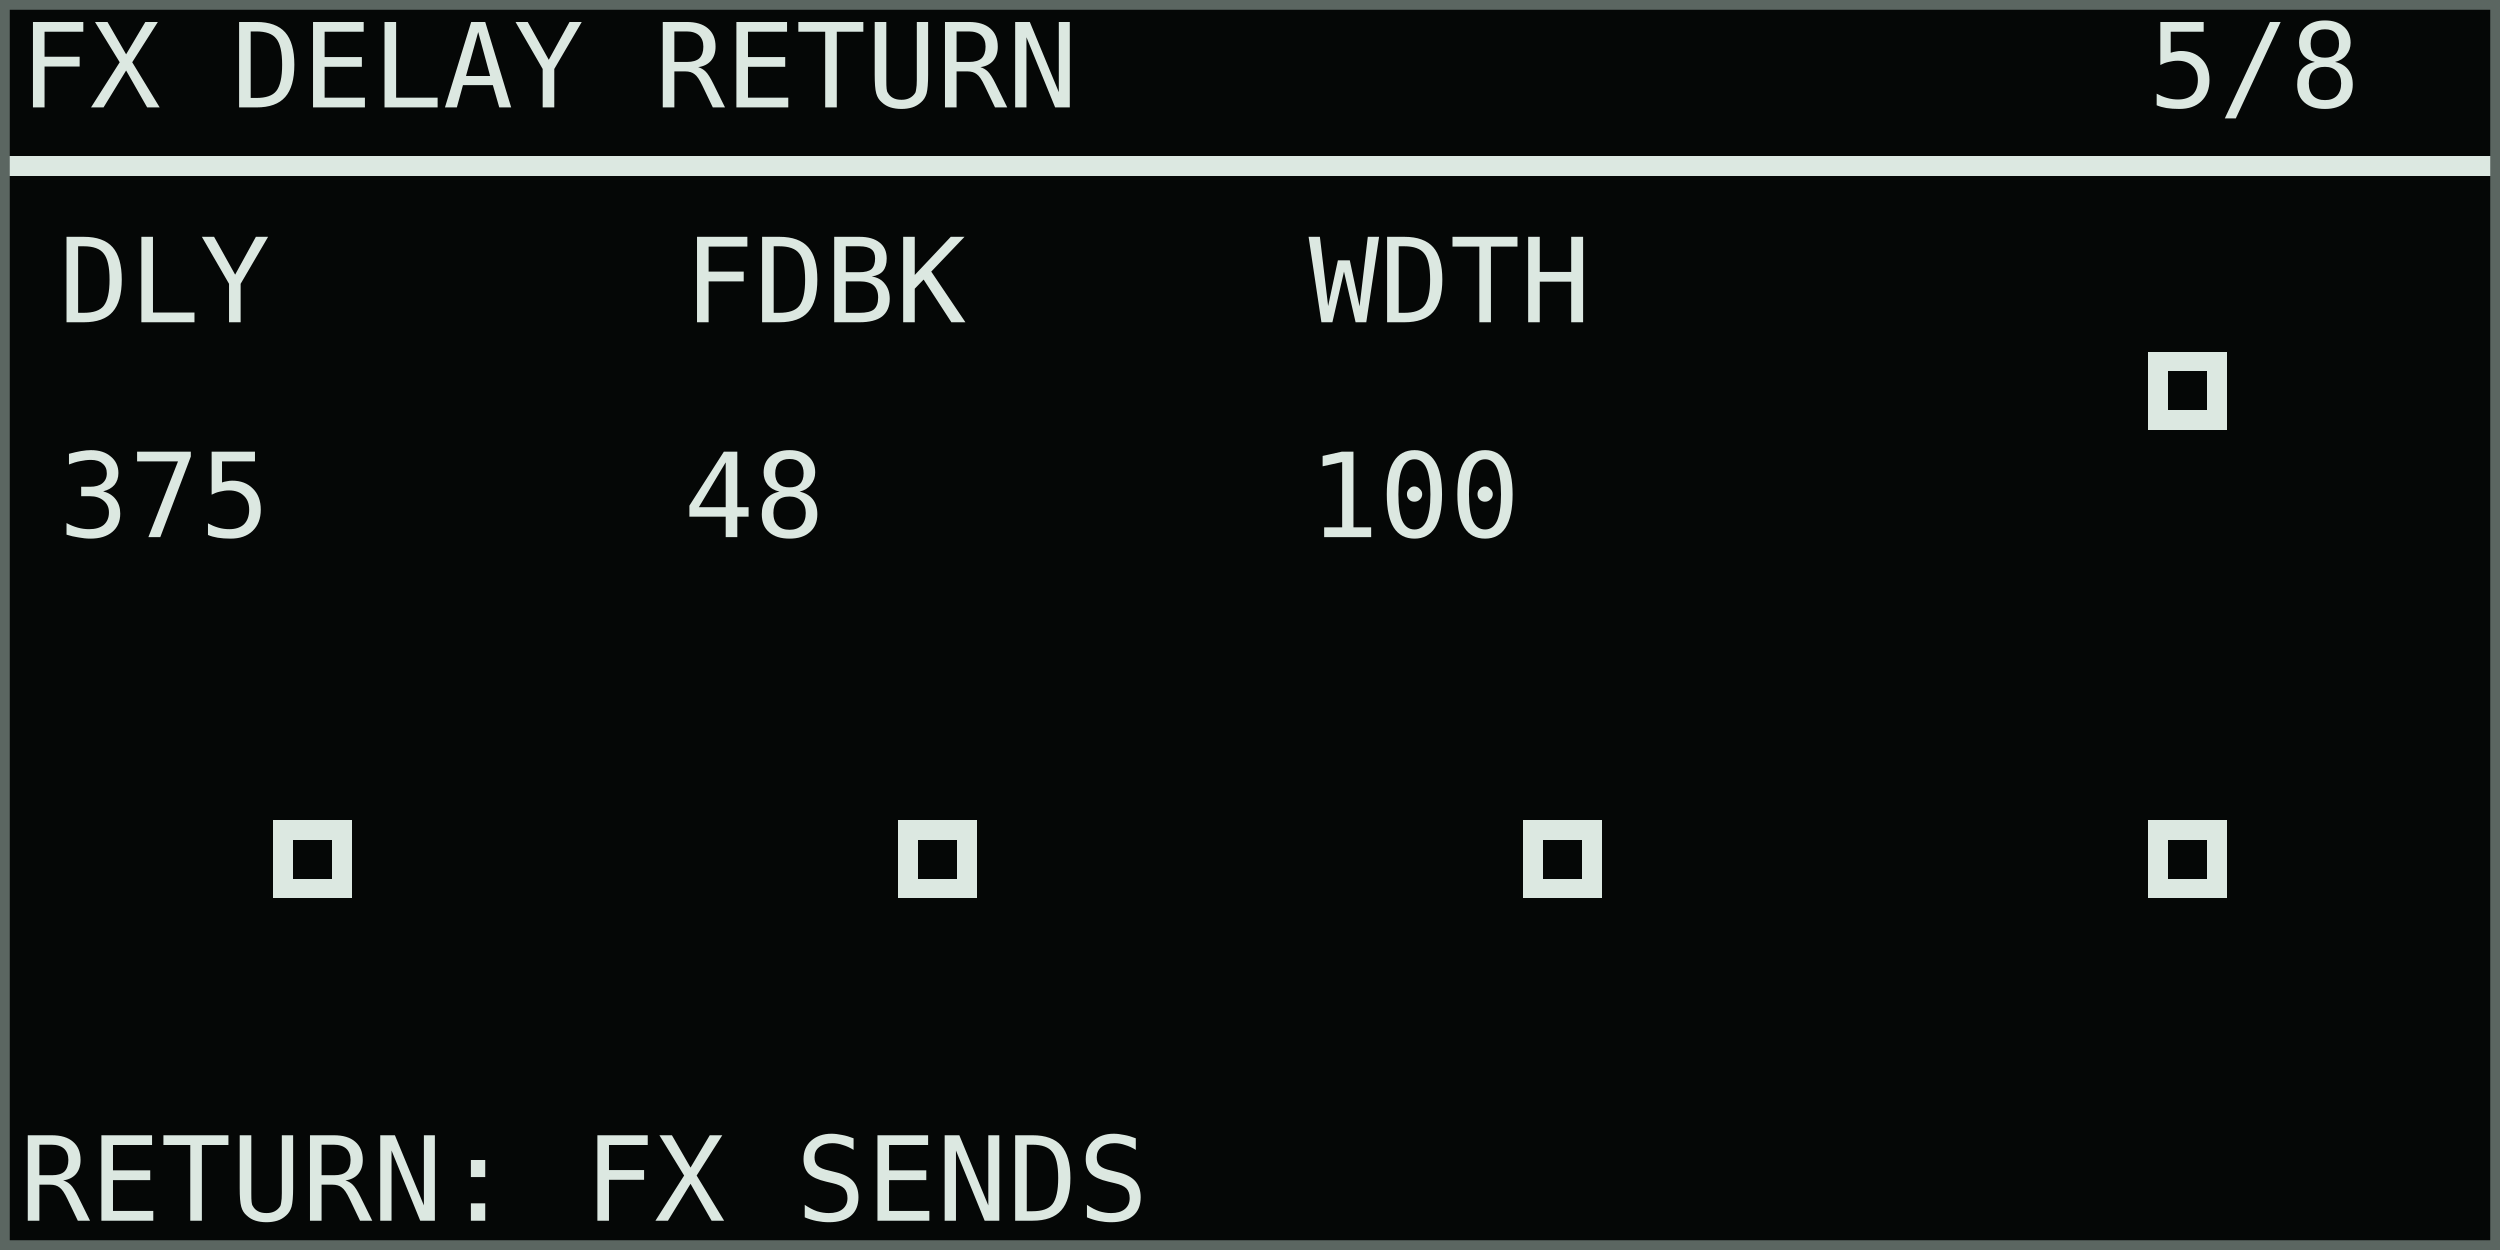
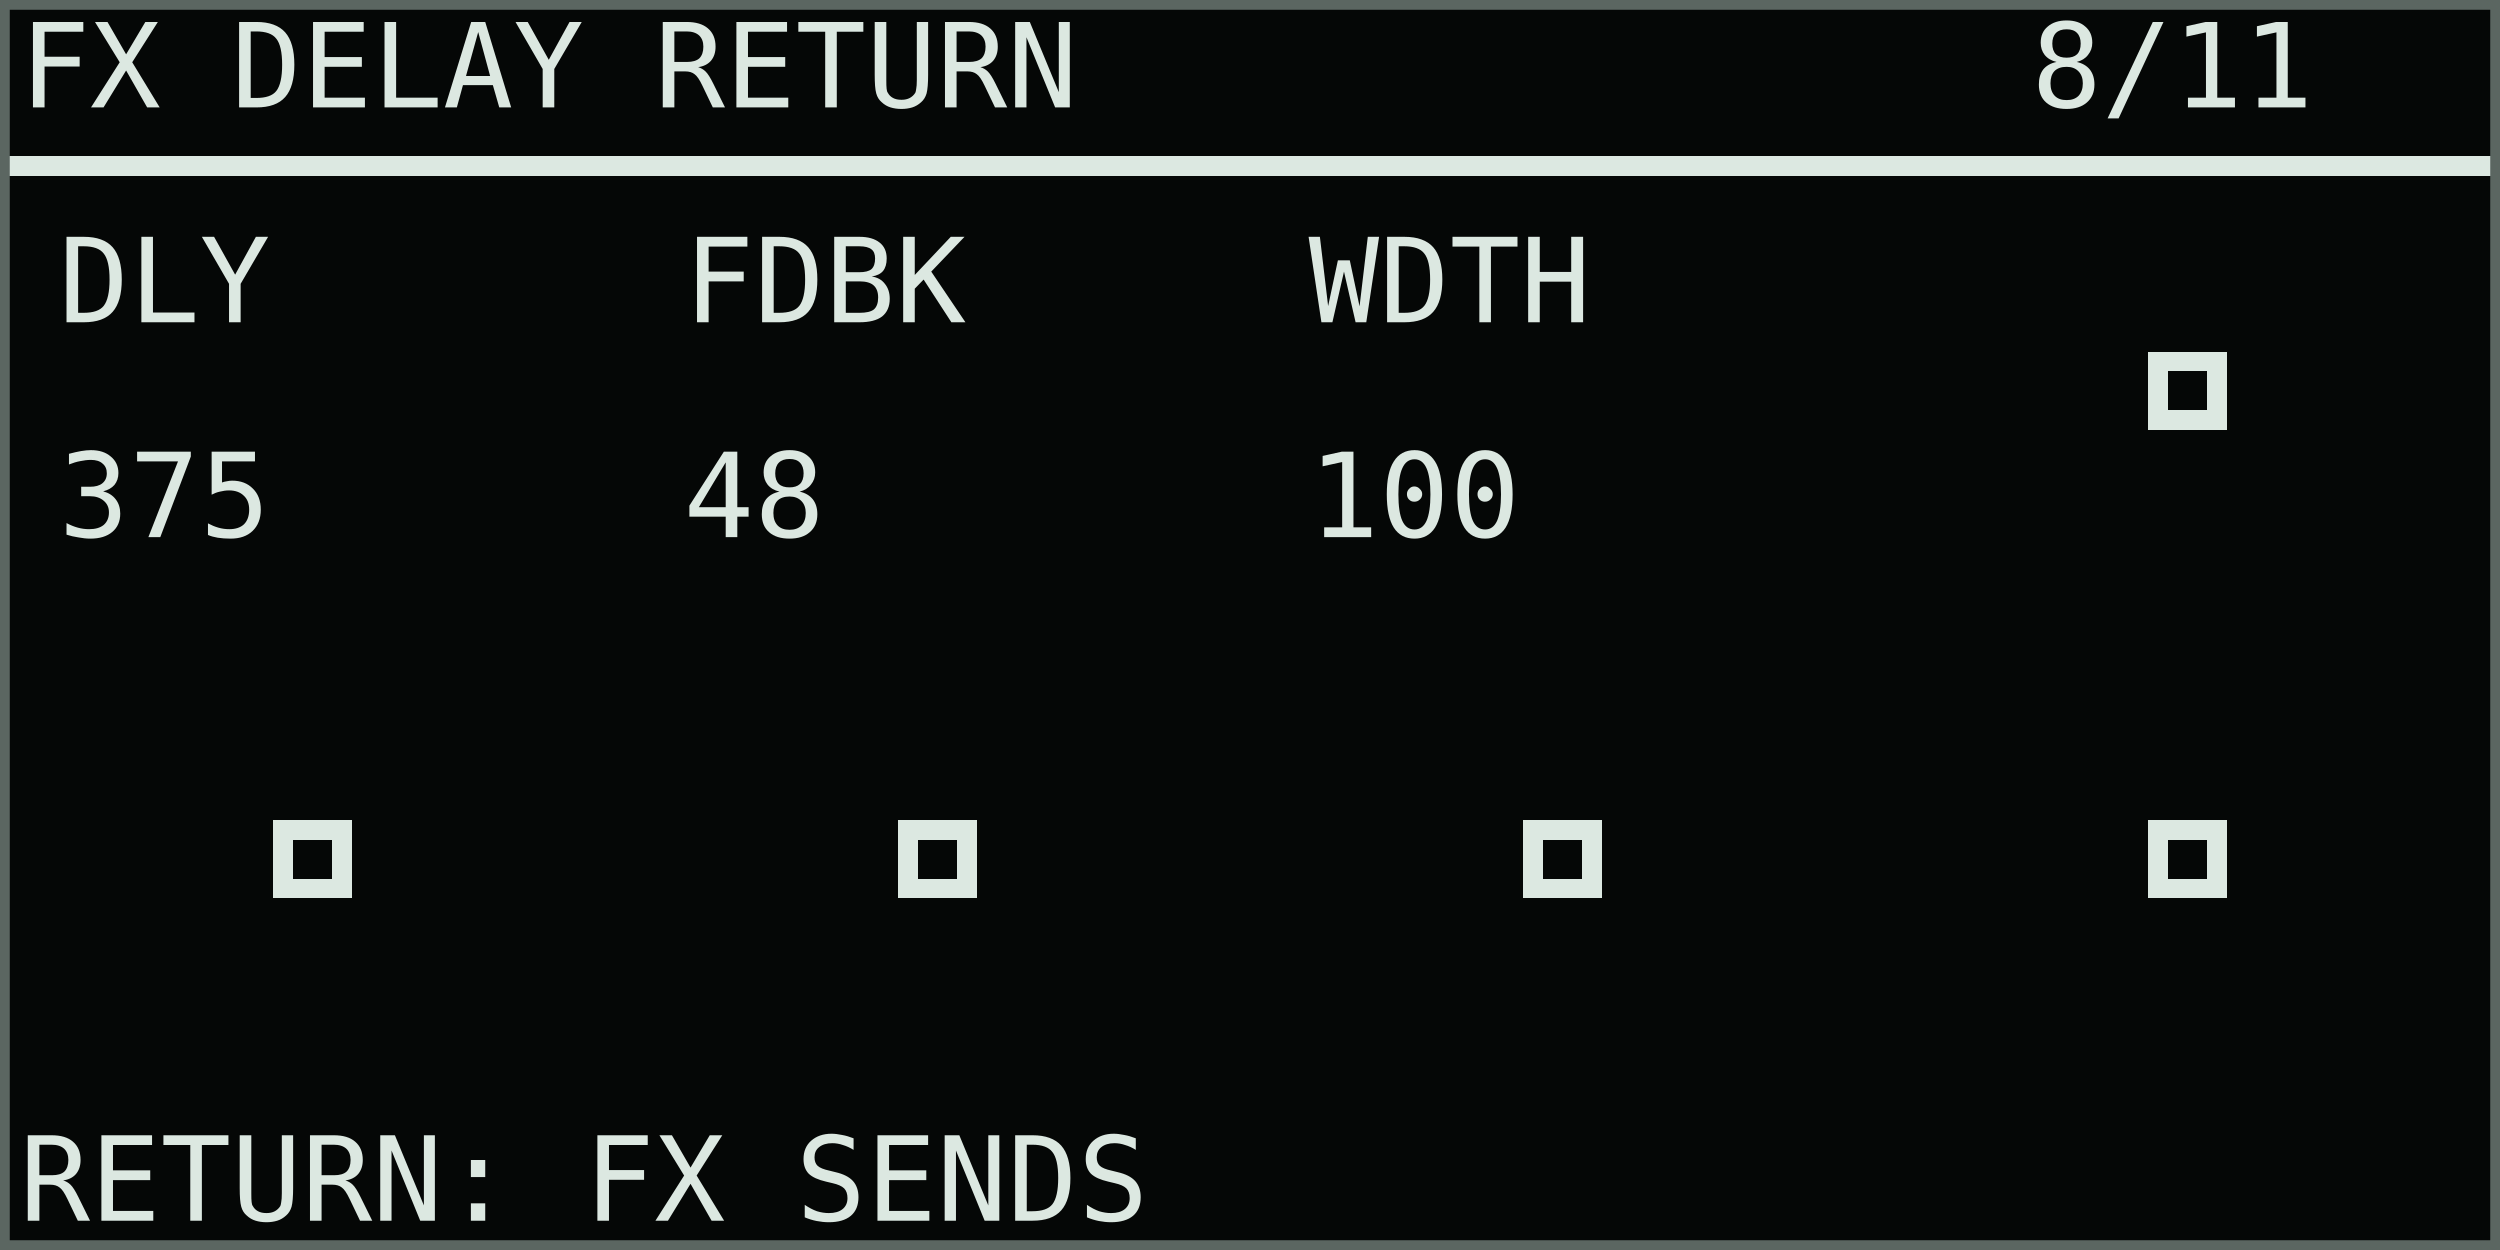
<svg xmlns="http://www.w3.org/2000/svg" width="768" height="384" viewBox="0 0 128 64" role="img" aria-labelledby="title desc">
  <rect width="128" height="64" fill="#050706" />
  <g shape-rendering="crispEdges" font-family="DejaVu Sans Mono, IBM Plex Mono, monospace" font-size="6" font-style="normal" font-weight="400" text-rendering="geometricPrecision">
    <text x="1" y="5.5" fill="#dce8e1">FX DELAY RETURN</text>
-     <text x="110" y="5.5" fill="#dce8e1">5/8</text>
+     <text x="104" y="5.5" fill="#dce8e1">8/11</text>
    <rect x="0" y="8" width="128" height="1" fill="#dce8e1" />
    <text x="3" y="16.5" fill="#dce8e1">DLY</text>
    <text x="3" y="27.5" fill="#dce8e1">375</text>
    <text x="35" y="16.5" fill="#dce8e1">FDBK</text>
    <text x="35" y="27.5" fill="#dce8e1">48</text>
    <text x="67" y="16.5" fill="#dce8e1">WDTH</text>
    <text x="67" y="27.5" fill="#dce8e1">100</text>
    <rect x="110" y="18" width="4" height="4" fill="#dce8e1" />
    <rect x="111" y="19" width="2" height="2" fill="#050706" />
    <rect x="14" y="42" width="4" height="4" fill="#dce8e1" />
    <rect x="15" y="43" width="2" height="2" fill="#050706" />
    <rect x="46" y="42" width="4" height="4" fill="#dce8e1" />
    <rect x="47" y="43" width="2" height="2" fill="#050706" />
    <rect x="78" y="42" width="4" height="4" fill="#dce8e1" />
    <rect x="79" y="43" width="2" height="2" fill="#050706" />
    <rect x="110" y="42" width="4" height="4" fill="#dce8e1" />
    <rect x="111" y="43" width="2" height="2" fill="#050706" />
    <text x="1" y="62.5" fill="#dce8e1">RETURN: FX SENDS</text>
  </g>
  <rect x="0.25" y="0.25" width="127.5" height="63.5" fill="none" stroke="#5b6661" stroke-width="0.5" />
</svg>
